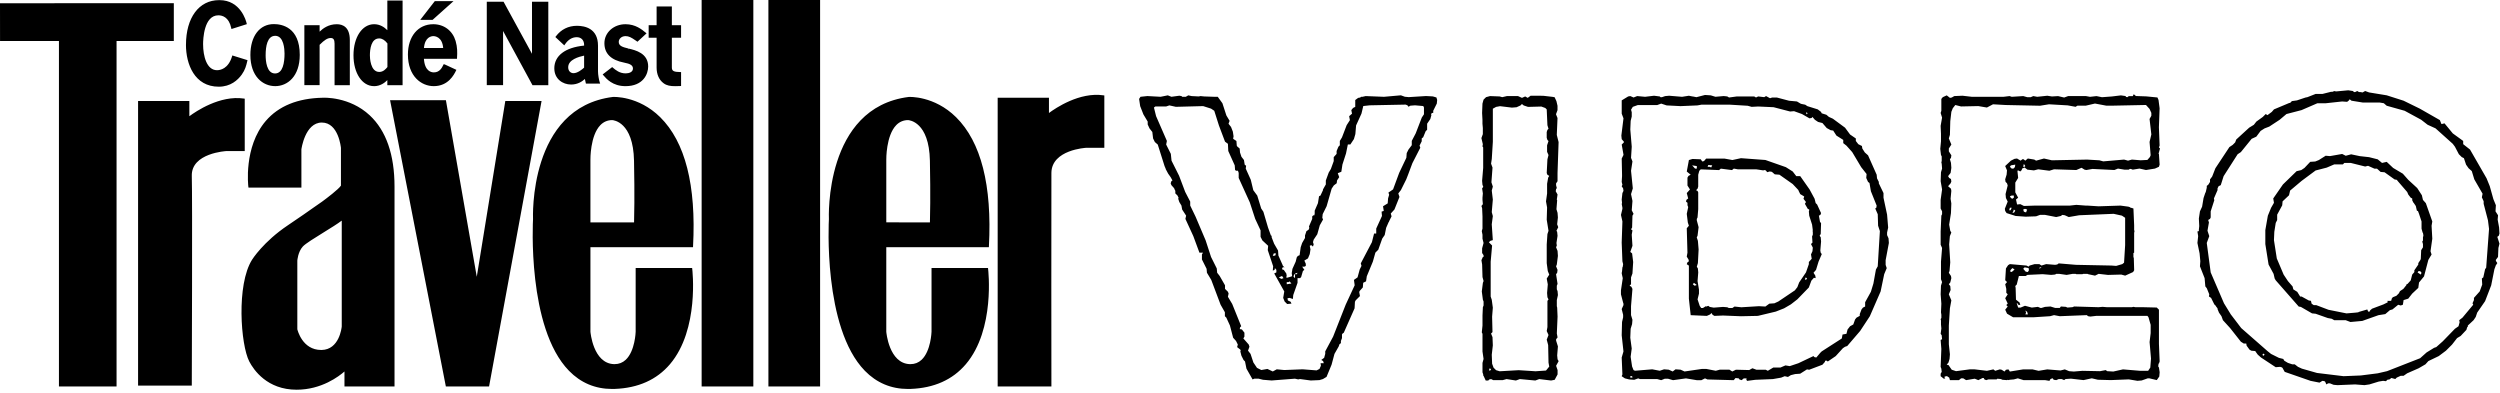
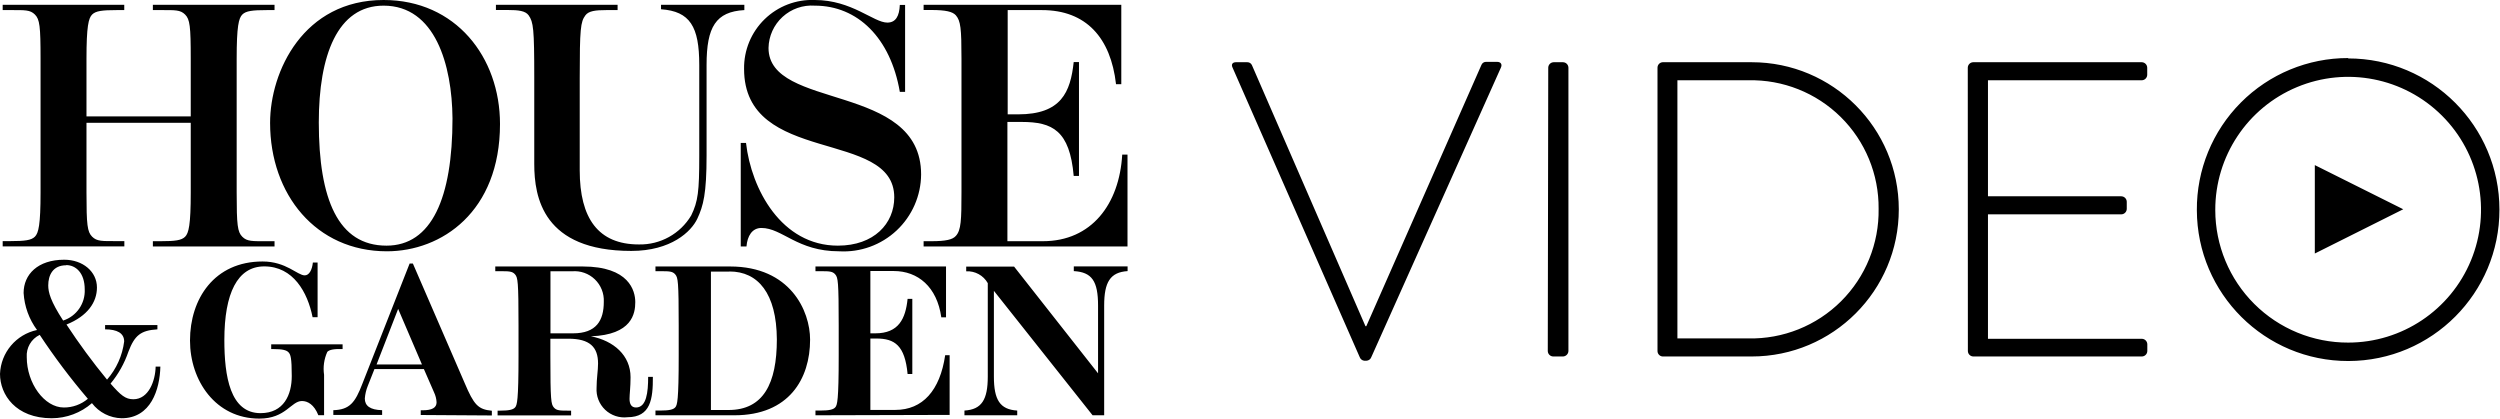
- <svg xmlns="http://www.w3.org/2000/svg" id="video-logo-dark" viewBox="0 0 382 60">
-   <path d="M356.954 13.97l-.276-.054-.274.108h-.217l-1.318.33h-1.044l-1.262.495-.277.052-1.316.44-.766.108-.277.276h-.107l-2.357.988-.33.383-.66.495-.273-.165-.442.44-.985.712-.384.49-.716.44-1.976 1.81-.164.44-.384.385-.497.33-2.14 3.237-.493 1.264-.328.437v.384l-.276.44-.22.165v.274l-.164.712-.053.054-.277.824-.22 1.316-.33.714-.164 1.097.057 1.154-.058.547v.22l-.22.054.112.715-.112 1.043.33 1.592.113 1.205-.058.77.714 1.81.11 1.26.22.277.38.933-.05.328.33.22.49.988.222.22.054.11.218.275v.11l.22.547.383.55.22.604 1.1 1.206 1.645 2.086.437.274h.384l.056.33.438.603.277.165.603.054.108.165.275.383.498.44 2.246 1.48.662-.054.217.053.167.11.052.11.277.493 3.946 1.372 1.372.273.44-.274.327.054.112.11.164.384.27-.165h.28l.55.22.6.056 2.69-.112 1.43.11.763-.11 1.428-.437.66-.11.438.054.22-.22.33-.054.277-.22.6.165.22-.22.605-.274h.44l.55-.382 1.754-.77 1.04-.604.442-.493 1.592-.767 1.098-.823.932-.934.767-.986.547-.33.88-.933.11-.383.108-.11v-.166l.878-.82.33-.495.22-.658 1.21-1.755.93-2.414.493-2.47.166-.44v-.054l.277-.44-.22-.33V39.7l.328-.44.057-1.37.164-.66-.33-1.04.22-.166.11-.33-.056-.93-.22-1.21.056-.658-.385-.604.057-.933-.384-.933-.55-1.976-.49-1.207-2.526-4.39-1.046-.824v-.494l-1.59-1.153-1.263-1.535-.438.11-.053-.056-.22-.55-3.075-1.755-2.468-1.208-2.58-.824-2.69-.44-.605-.218-.384.22-.326-.055h-.222l-.273-.164-.33.164h-.165l-.165-.164-.714-.11m.11 1.536l.108-.165.275.22 1.7.274h2.58l.657.11.443.385 2.744.77 2.523 1.37.986.766 1.21.55 2.63 2.36.33.44.604 1.15.44.44.33.164.33.988.385.55.49.438.385 1.262 1.264 2.195-.11.548.274.606v.384l.658 2.523.165 1.318-.053.713-.384 5.215-.164.22-.278 1.26-.217.166.053.932-.384 1.044-.88.986v.33l-.217.495.11.22-1.646 1.976-.492.384.053.33-.164.602-.55.384-1.863 1.92-.99.88-.326.11-1.155.712-.984.88-.277.107-4.775 1.868-1.427.33-2.578.328-2.637.11-4.06-.493-2.306-.658-.6-.276-.498-.386h-.385l-.658-.22-.55-.327-.162-.275-.658-.162-1.21-.605-.548-.44-4.007-3.51-1.59-2.086-1.043-1.7-2.032-4.72-.6-4.5.382-1.042-.27-.823.218-1.264-.112-.384.276-.164.107-.22v-.932l.55-1.7-.055-.275.55-1.263v-.273l.164-.33.33-.164.436-1.372 2.14-3.347.496-.33 1.646-2.03.713-.327.658-.88.605-.383.714-.274 1.587-1.042 1.044-.88 2.305-.6 2.414-1.045h1.262l2.522-.274.77.054m-12.95 38.69l.11-.22.222.11-.112.22m-20.027-39.674h-.607l-.22.165-.272-.056.056-.11-.77-.11-1.372.166-1.483.11h-.054l-.824-.166-.987.11-.606-.11h-2.744l-.602.22-.93-.22-.934.055-.715-.11-1.54.162-.6-.11-.382.166h-.55l-.606-.166-1.753.11-.33-.11-.933.11h-4.83l-1.427-.164-1.262.054-.383.22-.274.054-.492-.384-.605.275-.22.27v1.814l-.106.33.218.713-.22 1.26.053 1.21v1.15l-.11 1.154.11.933.112.22v.714l-.056.165.056.272.056.713-.167.55-.05 1.37.217 1.264-.22 1.59v1.317l.22.438v.44l-.112.22-.107 2.413v2.03l.218.495-.167 2.086v2.69l.167.44-.167.546-.05 1.318.106 1.426-.055 1.317.057.385v.494l-.107.165.05.22v.605l.056.604-.107.822.16.22v.056l.057.548-.22.11.108 1.372-.107 2.743.106.275.056.493-.163.275v.383l.49.384.22-.055-.164-.22.272-.11h.165l.33.22.11.384h1.37l.33-.276h.332l.437.274 1.317-.22.547.22.66-.33h.163l.112.22.27.11.33-.11h1.263l.112-.11.547.055.22.11.715.054.108-.056.165.056.11-.056.658-.054.606-.165.878.275h3.293l.655.11.164-.275.278-.11h.052l.165.22.384.054.385-.165h.44l.383.163.218-.165.825-.056 1.92.22 1.262-.275.933.22 1.977.054 2.742-.11 1.32.22.654-.054.933-.33h.22l1.152.274.383-.55.055-.657-.108-.714-.112-.167.054-.44h.058l.107-.327-.108-2.69v-5.214l-.333-.328-2.193-.054h-1.097l-.277-.054-.22.055h-3.838l-.662-.053-.6.055-3.733-.11-.273.11h-.057l-.71.055-.224-.11-.766-.055-.165.22h-.714l-.714-.22-.766.056h-.053l-.55.165h-.164l-.383-.164-.935.11-1.042-.276-.66.275h-.384l-.22-.66h.11l.11.22.33.055-.112-.383-.55-.44-.053-1.81-.052-.275.22-.22.33-1.316h1.038l.276-.164 2.307-.11 1.313.11.604-.055.165-.107h.442l1.15.164.933-.163h.44l.108.054h.933l.113-.053h.658l.11.054 1.044.22.55-.274 1.426.164 2.028-.055.604.165 1.207-.55.165-.273-.056-1.92-.057-.055v-.658l.11-.055v-3.02l.054-.275-.053-.163v-.714l-.11-2.58-.55-.165v-.056h-.054l-.165-.056-1.206-.164-3.345.11-1.704-.11h-.274l-1.428-.11-.985.11h-5.326l-1.647.055h-.054l-.545-.274-.496.053-.165-.766.33-.274-.385-.714-.053-.11v-1.482l.436-.714-.11-1.096.11-.055.33.164.218-.22.055-.22.383-.165.44.33.986.11.657-.166 1.702.22.713-.22 3.402.11.768-.33h.058l.438.275.276.053.934-.165 3.346.165.547-.22.99.166h.657l.164-.11h.166l.276.11 1.04-.166.99.22 1.37-.22.606-.274.107-.33-.108-1.646h-.058l.222-.822-.165-.165.107-.273-.108-2.8.107-2.908-.166-1.264-.163-.383-1.7-.165-1.593-.056-.327-.276m-8.617 1.755h1.263l1.427-.33 1.756.33h.657l5.38-.11.548.604.272.602v.44l-.272.493.272 2.36-.272 1.152.165 2.03-.112.273-.383.442-1.043.054-1.316-.11-.6.166-.607-.164-3.18.275-.604-.164-1.867-.11-5.377.11-1.208-.274-1.21.33-.27-.167-.992-.164-.384.33-.273-.22h-.164l-.277.22-.55-.33-.383.054-.55.274-.877.824.277.66-.057.657-.22.713.057.384.22.22.108.33-.327 1.317.056.603.27.55-.436 1.096.053.33.22.33 1.372.438 1.534.11 1.592-.054.605-.22h.77l1.7.33.714-.165.22-.164.38.055.608.275 1.59-.274 5.27-.22 1.262.277.492.328v4.17l-.165 2.69-.27.22-.935.273-.71-.055-5.435-.11-2.635-.22-.22.165-.33.055-1.368-.11-.714.22-.332-.22h-.71l-.768.22-.165.165-.33-.165-2.526-.22-.27.164-.33.494-.112 1.81.277.277-.277.328.165.712v.606l.22.22-.385.6.385.825-.22.22.22.22-.385.493.277.605.932.55h3.127l2.522-.164.604-.164.88.165 4.116-.164.218.165.328.055.934-.11h7.792l.165.22.33 1.152V50.9l-.165 1.37.218 2.525-.11 1.372-.327.494h-1.21l-2.634-.22-1.482.33-.933-.055-.22-.165-.875.165-2.69-.054-1.315.11-.714-.055-.66-.275-.653.165-2.032-.165-1.32.22-.93-.22h-1.43l-2.03.33-.214-.33-.384.056-.22.273-.442-.275-.272-.057-.712.22-.277-.22-.987.22-1.867-.22h-.77l-2.082.275-.66-.22-.496-.713-.272-.056.272-.33.165-.55.056-.71-.164-1.538V49.74l.163-2.63.22-1.21-.384-.93.272-.66-.053-.604-.22-.274.22-.274.164-.66-.057-.328-.328-.494.107-.276.112-1.316-.167-2.744.11-1.26.22-.55-.164-.274-.167-.934.275-1.754.057-1.483-.112-.713.112-1.207-.056-.328-.44-.385.385-.44.112-.274-.056-.384-.274-.166-.165-.273.385-.493.112-.77-.056-.767-.164-.55.165-.218.057-.384-.384-.604v-.44l.384-.603-.384-.933.163-.55.056-2.085.164-1.43.218-.547.384-.495.878.22 2.633-.056 1.32.22.932-.494 1.92.11 5.267.11 1.37-.22 2.854.165 1.208.22m-7.904 8.725l.22.33-.11.11h-.22m-2.03 0l.165-.222.662-.11-.058.385-.22.22h-.27m-.113 4.5l-.164-.276.277-.106h.328v.33l-.22.163m-.384 1.373h.278l-.165.383h-.22m2.248.218l-.11-.326.278-.11.33.11-.165.44m-1.976-.113l.11-.326.22.164-.165.273-.277.11m4.448-.11h.273v-.22h-.272m-.277 8.616h.278l-.332.22m-2.086.437l-.384-.437.22-.22.606.11.052.327-.165.274m-2.744-.108l.165-.273.22-.22.33.22-.437.38m2.196 6.202l-.112-.328.277.22.108.383h-.384m2.14.11h.22v-.22h-.22m-52.4-33.08l-.55-.11h-.057l-.55-.11-1.038.163-1.977-.163-.607.054-.492.165h-.22l-.11-.11-.878-.11-1.37.162-1.208-.11-.55.22-.495-.22-.33.056-.986.602v2.03l.27.714-.325 2.634.054.547.33.385v.11l-.33.33.27 1.535v.056l-.27.55.052 2.47v.22l-.053.877.108.44-.11.22.22.33.053.382-.162.33-.11.987.054.55-.053.11.108.6v.166l-.22.933.22.988-.11 3.237.11 2.854.11.44-.054.385-.057.11-.056.6-.053.275.052.275.112.495-.277 1.866v.606l.33 1.262.055.164v.22l-.27.604.217.878v.384l-.165.714-.053 2.03.27 2.47-.27.932.108 2.58-.11.273.494.33.658.165.767.054.608-.22.272.11h2.637l.6.165.55-.22h.496l.764.22 1.976-.274 1.647.274h.712l.55-.275.383.165 4.006.11.277-.33.49.055.11.165.33.11.33-.275h.438l-.053.165.11.22 1.26-.166 2.69-.11 1.26-.22.55-.22.495.112.44-.274.657-.165.768-.055 1.043-.66.33.057 2.03-.77.384-.44v-.11l.164-.11.277.166 1.204-.824 1.098-1.207.33-.22.33-.11 1.976-2.304 1.48-2.25 1.647-3.785.547-2.635.385-.93-.165-.495v-.715l.494-2.632-.052-.714-.22-.494v-.385l.162-.766-.163-1.978-.547-2.58V29.5l-.714-1.483v-.22l-.276-.548-.053-.55-1.317-2.963-.493-.44-.384-.602-.06-.385-.55-.274-.38-.493v-.384l-.88-.606-.77-1.042-1.86-1.372-.605-.273-.386-.33-.713-.22-.11-.22-.496-.383-1.59-.495-.326-.22-.55-.11-.164-.056-.547-.328-1.208-.11-1.867-.494h-.712l-.33.11-.604-.33-.278.166-.93-.11-.33.163-.275-.163h-2.635l-1.21.163-.27-.164-.548-.056-1.263.11-.713-.22-.88-.055m-10.92 42.033l-.22-.55-.22-1.48.165-1.26-.22-1.65.056-1.37.22-.715.054-.658-.216-.712V46.78l.216-2.635-.163-.328-.273-.165.22-.22v-1.04l.217-.606.11-1.754-.162-1.316-.275-.22.328-.935-.11-1.7.11-.66-.216-.162.163-.273.053-1.812.167-.276-.276-.55.11-1.425-.217-1.042.27-.878-.27-2.69.216-1.426-.216-.548.107-1.7-.22-2.636.056-1.316.164-.66v-.657l-.107-.385.27-.44.77-.275h2.966l.6-.22.826.276 2.137.11 2.58-.11.6-.11h4.39l2.69.165.604.166.99-.054 2.36.108 2.524.658.6-.052 1.21.437 1.15.66.33-.057.112-.163.383.44.49.328.66.166.66.767.6.33.385.054.497.77 1.042.658v.495l.49.384.88.986 1.374 2.305.823 1.044-.054.6.274.605.22.165.217 1.26.88 2.196-.054.33-.163.11.384.877.053 1.756.272.822-.326 5.378-.277.495-.386 2.137-.385 1.264-.878 1.592v.658l-.33.165-.22.276-.27.713v.273l-.496.275-.22.274-.275.768-.493.274-.385.495-.165.657-.602.11-.11.603-3.072 1.976-.22.218-.602.714-.276-.054-.163-.165-2.303 1.095-1.317.44-.657-.11-.77.33h-1.095l-.827.494-.327-.166h-1.427l-.604-.222-.492.275-2.03-.054-.55.273-.436-.274h-1.482l-.606.164-1.426-.276h-.714l-2.63.385-.607-.274-.77-.056-.437.33-.604-.274-.713-.057-.66.22-1.15-.22-2.636.22m26.177-39.51l.22.163-.22.165m-26.89 40.006h.277l.053.22h-.328m-37.64-42.904l-2.798-.11-.493.11h-.22l-.11.11-.328.055-.442.328v1.044l-.33.164-.27.33.108.547-.44.385.113.604-.492.767-.716 1.867-.33.548v.658l-.215.222-.277.658v.438l-.44.493v.608l-.436 1.205-.33.55-.44 1.207v.602l-.22.386-.217.384v.11l-.384.822-.218.107-.165 1.048-.497 1.152v.438l-.052.274h-.164l-.164.165v.384l-.497 1.155.054.22-.108.273-.33.22-.22.657v.386l-.44.77-.22.656-.165 1.21-.27.11-.165.217-.165.66-.497 1.098-.107.657.056.384-.056.11-.77.22-.055-.11.053-.22-.055-.33-.38-.546-.278-.11v-.053l.11-.22v-.055l.276.055-.22-.22-.056-.055v-.056l-.66-1.483-.054-.768-.602-1.045-.38-.986v-.22l-.113-.057-.436-1.205-.714-2.42-.33-.49-.604-1.976-.605-.823-.383-1.59-.765-1.703v-.055l.052-.384-.217-.166-.113-.712-.384-.495-.22-.66-.052-.6-.384-.33-.058-.11-.054-.714-.495-.33v-.053l.058-.33-.108-.714-.277-.714-.384-.494.166-.44-.494-.824-.605-1.865-.712-.987h-.492l-1.59-.054-.55-.056-.276.055-1.097-.056-.496-.11-.385.22h-.55l-.106-.11-.33-.055-1.21.163-.55-.22-1.096.22-2.03-.11-1.045.11-.217.328.164 1.1.492 1.26.657 1.1v.44l.277.602.385.494.052.055v.057l.112.932.27.548.442.384 1.04 3.292.166.384v.054l.382.714.388.55.272.493-.165.11-.108.327.107.276.44.494v.055l.163.328v.384l.33.33.164.33-.053.162.166.495.328.547.107.604.608.934-.112.493 1.21 2.635.933 2.524h.55l-.166.273v.77l.713 1.427.052.602.662 1.098 1.425 3.786.655 1.15v.607l.222.22.55 1.204.49 1.868.443.493.272.55-.107.386.49.383.06.164-.06.11.166.658.33.658.22.22.22 1.098.935 1.646.272-.11h.66l.656.164 1.32.11 3.565-.275.494.11.276-.055 1.647.22 1.316-.056.55-.165.546-.33.77-1.866.442-1.646.654-1.15.112-.33.218-.166v-.33l.165-.438v-.55l.055-.11.22-.164 1.65-3.73.053-.99.11-.22.657-.657-.11-.606.057-.165.492-.55.056-.71.437-.22.112-.77.93-2.25.385-1.37.44-.44.604-1.7.38-.55.22-1.098.385-.88.06-.053v-.056l.383-.768-.112-.385v-.053l.548-.604.77-1.92-.166-.495v-.056l.386-.493.82-1.647.278-.713.656-1.753 1.208-2.36-.11-.33.33-.66v-.438l.218-.166.385-.933.222-.22V18.9l.49-.715.164-.603-.054-.055.112-.275h.22v-.328l.548-1.1.053-.548-.11-.383-.55-.163-1.04-.056-2.637.166-.603-.057-.602-.22M200.73 37.33l-.107-.328.108-.384.55-.825.385-1.37.495-.88-.112-.274.058-.55.6-1.205.77-2.688.33-.495.438-.33.058-.438.328-.495-.22-.604.546-.22.165-1.098.55-1.702.278-1.37h.384l.546-.825.22-.765.11-1.317.822-1.81.277-1.154.986-.11 5.49-.11.272.11.165.22.274-.165.714-.055 1.262.11.11.22v1.04l-.33.496-.93 2.415-.603 1.153v.658l-.497.66-.276.548-.054.714-1.097 2.305-.933 2.525-.712.492.113.33-.164.55-.058.767-.714.44.11.714-.33.108.058.662-.877 1.922v.766h-.33l-.33 1.318-1.7 3.237.107.384-.272.55-.33 1.206-.55.384.112.823-1.374 2.963-1.92 4.883-1.205 2.25v.383l-.165.604-.442.328.277.165.11.33h-.494l.053.384-.218.495-.44.22-2.14-.165-2.8.11-1.15-.11-.604.33-.823-.385-.932.165-.66-.33-.55-.822-.436-1.317-.385-.492.22-.604-.113-.33-.82-.933.164-.273v-.604l-.385-.493-.327-.056.053-.274.166-.165-1.373-3.402-.658-1.098.108-.494-.107-.272-.442-.44v-.547l-.817-1.426-.384-.494-.06-.658-.876-1.757-.822-2.523-1.537-3.62-.822-1.705v-.603l-.767-1.482-.933-2.47-1.155-2.304-.107-1.042-.713-1.426.11-.55-1.65-3.786-.328-1.316.22-.164h1.647l.49-.165.992.22 4.17-.11 1.206.384.493.33.713 2.248.93 2.47.443.328.053 1.1.987 2.193.056.714.165.11h.272l.112.33v.767l1.698 3.734.826 2.523.82 1.757v.99l.277.548.88.82-.058.66.824 2.47-.055.658.272-.11.055-.273.22.273v.384l-.33.164 1.537 2.747-.166.986.22.55.385.384.655-.055-.107-.274-.442-.22-.054-.33.33-.054.494.165.056-.603.657-1.866v-.714h.385l.163-.164.274-.934.22-.163-.33-.493h.33l.218-.11v-.33l-.22-.493.55-.33.277-.66.107-.714-.107-.55.22-.108.272.22m-5.983 1.043h.33l-.11.33-.383.055m3.18 3.18l.056-.273.222-.22.327-.108-.108.22h-.277v.603m-1.976-.604h.22v-.218h-.22m-.493.714l.22-.11.272-.11.222.33-.33.11m.82.493h.276l.165-.11.273.327-.714.11m37.263-28.807l-.44.328-.387-.22-.49.22-.606-.273h-1.702l-.713.165-.382-.11-1.48-.056-.608.165-.384.383-.164.603-.056 1.427.056 1.044v.603l.058.657v.934l-.22.603.22.934-.058.33.11.165v3.127l-.165 1.975.056.605.11.274v.056l-.164.22.114.766-.058.66v.328l.058.658-.22.275.107.33.056 1.262v1.866l-.107.382.106.55v.603l.165.66-.22.82v.715l.22.33v.273h-.106l-.22.493.108.66.056 1.92.165.606-.107.274-.165 1.316.164 1.262.107.274v.603l-.107.276-.058 1.263v1.535l-.107 1.044.106.22v2.69l.165 1.15-.165.605v1.428l.11.328v.166l.055.054.33.715h.385l.165-.166.275-.055.327.163h1.428l.605-.165 1.425.22.605-.22 2.36.22.602-.22 1.81.22.55-.11.442-.824v-.657l-.225-.66.386-.712-.162-.272-.06-.604.113-1.373-.276-.88v-.218l.223-.277-.113-.602.112-2.58-.06-1.37-.053-.22v-.933l.166-.767-.055-.605-.113-.274v-.55l.112-.273-.166-1.097-.058-.384.165-.218.06-.44-.224-.548.11-.274.168-1.316-.054-.77-.224-.55.11-.273-.052-.382.165-1.098-.06-.605-.106-.163.272-.55-.166-.44.113-1.043-.054-.712-.166-.55.107-1.37-.053-.11.113-.77-.278-.494.054-.327.11-.165-.11-.437v-.275l.222-.328v-1.263l.162-4.72-.275-1.096.11-2.58-.223-.55v-.053l.223-.602v-.66l-.166-.714-.277-.6-.33-.058-1.425-.163m-4.062 1.753l.604-.273.22-.22.273.22.66.22 2.03-.054.603.22.22.218.108 2.414.165.548-.165.165-.108.33v.88l.108.33.165.164-.217.658v.99l.217.493-.165.658-.108 2.087.108.274.277.166-.164.274-.163.933v1.48l-.167 1.21.166.932-.056 1.864.273 1.702-.165.493-.108 1.59v2.855l.163 1.206.222.55-.385.606.163.878-.107 1.318.052.656.165.33-.165.22v4.006l-.108.604.273.604-.273.712.22.825.053 2.687.112.604-.496.605-1.593.11-2.576-.165-2.91.165-.547-.165-.385-.384-.222-.605-.054-1.37.163-1.427-.05-1.263-.222-.548.22-.22-.057-2.36.11-1.37-.164-1.208-.165-.495v-5.33l.218-2.47-.49-.492.217-.22.382-.11-.163-2.414.164-1.262-.163-.603.164-1.923-.163-1.373.164-.603-.216-.657.166-2.25-.22-.603.108-.713.163-2.635v-5.047l.497-.275.602-.11 1.81.22m-3.402 39.838l.22.11-.11.22h-.217m128.515-32.76l-.66-.056-1.044.66-.547.22-.77.054-.88.93-.49.33-.71.166-2.09 2.03-1.48 2.14.11.66-.44.767-.493 1.207-.386 2.195v2.14l.496 3.127.768 1.426.165.714.162.274 3.515 4.006.328.056 1.703.986.547.055 1.865.66.602.11.384.22h1.757l.714.273 1.81-.165 2.47-.877 1.042-.165.71-.605.387-.108.876-.714.386.11.327-.11.056-.33.056-.384.71-.22.603-.768.934-.877.112-.823.764-.933.66-2.523.494-.823-.162-.493.272-1.92-.11-1.976.11-.658-.986-2.798-.442-.495-.165-.712-.712-1.1-1.37-1.26-.825-.933-1.48-.88-.987-.93-.713.164-.66-.55-1.317-.33-1.428-.16-1.314-.276-.825.22-.55-.275m-6.858 21.072l-.604-.384-.11-.44-.712-.82-.656-.99-1.046-2.47-.435-2.798.055-1.263.216-1.37.22-.44v-.822l.773-1.428.054-.602.984-.933.165-.715 1.757-1.482 2.142-1.59 1.7-.44 1.15-.493h1.32l.218-.22h.988l2.195.548.44-.11.986.44h.387l.548.495.605.054 1.534 1.096.33.056.22.273 1.374 1.592.164.384.383.495.22.11v.274l.112.22v.053l.106.11.33.493.164.714.165.054.167.438.38 1.153v1.1l.165.6.054.055.057.33v.11l-.058.22v.494l-.108.165.107.38v.494l-.273.44-.058 1.316-.055.166-.328.495v.22l-.604.878v.274l-.33.385-.22.88-.494.547-.164.056v.11l-.438.548-.056.054-.493.33-.168.33-.382.384-.548.218-.165.22-.053.275-.112.055h-.495l.056.22-.66.327-1.756.66-.165.163h-.054v.055h-.052v.056l-.165.22-.165-.112-.11-.272-1.317.383-.053.054-.496.054-1.314.11-2.744-.55-1.87-.71h-.382l-.328-.22-.108-.44-.33-.055-1.1-.605h-.215m17.942-3.676l.163-.22.272.054.165.22-.11.273M264.708 24.452l-1.21-.22H260.7l-.33.385-.27.054-.223-.33-1.263-.052-.55.165-.325 1.756.6.492-.33.166-.164.274v1.207l.383.604-.49.548.217.823-.276.22-.053.274.22.164v.383l.11.274-.218 1.043L257.9 34l.163.494-.326.384.106 3.732-.108.603.272.44.054.272-.22.165-.106.276.326.22v5.047l.276 2.525 2.47.11.493-.22.22-.22.164.274.275.165 1.318-.055 2.742.11 2.583-.055 2.744-.658 1.26-.496 1.04-.605.99-.77 1.755-1.81.386-1.042.385-.44.272.055-.054-.385-.274-.438.383-.44.385-1.26.494-1.153-.164-.22-.057-.33.113-1.37-.055-.66-.165-.22.165-.275.055-1.646-.167-.22-.165-.932.22-.11.113-.274-.605-1.32-.22-.217-.165-.66-.768-1.425-1.427-2.03h-.603l-.55-.714-1.042-.66-3.128-1.096-3.732-.276m-4.99 1.043l.6.053-.165.33-.217-.11h-.33m-2.36-.22l.715.11v.385H259m5.927 0l.604.11h2.798l.385.055.714.11.162-.056.22.056.22.274.384-.11.328.056.442.384.712.054 2.028 1.428.88.933v.055l.272.55.548.326.058.06-.11.327.382.495-.165.275.44.767.22.11v.11l-.056.164.056.66.437 1.37.113.878-.054.11.053.055v.494l-.113.274.06.932-.224.22.277.55-.054.548-.224.493.11.66-.438.495v.33l-.44 1.26-1.043 1.538-.27.713-.385.494-2.526 1.702-.604.275-.77.054-.603.44-.986-.053-2.687.165-1.042-.11-.33.22h-.55l-.218-.11-.66-.054-1.427.11-.602-.11-.217-.165-.332.11-.05-.054-.44.274h-.274l-.22-.33-.328-.988.215-.878v-.603l-.216-1.315.105-1.318-.053-.603-.166-.275.165-.55.11-2.085-.11-1.316-.166-.496v-.054l.112-.22.162-1.32-.275-1.04v-.22l.112-.22.105-1.262v-2.58l-.106-.218-.223-.11.223-.218.105-.33v-1.81l.165-.604.22-.22 2.8.11.273-.22 1.703.22m8.67.824h.22v-.22h-.22m1.15.932h.275v-.22h-.275m1.92 2.58h.22v-.22h-.22m-.492 12.732l.218.11-.11.22h-.22m-17.118.712l.165-.22.437.33-.33.11M100.33 5.77h-1.214V3.85h1.214V.985h2.33V3.85h1.408v1.92h-1.408v4.56c0 .56.37.66 1.258.68l.15.004v2.126l-.146.007c-.27.01-.52.02-.752.02-.734 0-1.298-.088-1.775-.45-.688-.504-1.065-1.35-1.065-2.387m-3.615.148c0-.475-.383-.732-1.36-.913-1.993-.383-3.002-1.38-3.002-2.965 0-1.626 1.415-2.9 3.226-2.9 1.522 0 2.496.804 3.077 1.284l.135.112-1.387 1.283-.295-.205c-.656-.454-1.03-.655-1.518-.655-.655 0-1.046.448-1.046.88 0 .612.558.792 1.47 1.013l.006.158.037-.146c1.04.245 2.983.702 2.983 2.74 0 1.114-.73 3-3.465 3-1.967 0-2.925-1.126-3.387-1.67l-.103-.122 1.454-1.12.095.08c.437.37 1.032.88 1.97.88.51 0 1.107-.192 1.107-.732m-7.46-1.983v1.838c-.288.254-.985.848-1.622.848-.39 0-.81-.283-.81-.904 0-1.17 1.62-1.604 2.43-1.78m-4.55 1.948c0 1.62 1.29 2.47 2.564 2.47 1.032 0 1.708-.487 2.108-.85.03.16.067.354.128.593l.028.117h2.177l-.066-.202c-.126-.38-.264-1.176-.264-1.672V6.98c0-2.643-2.015-3.037-3.218-3.037-1.312 0-2.425.554-3.216 1.605l-.083.11 1.366 1.275.1-.15c.493-.73 1.1-1.1 1.804-1.1.684 0 1.124.46 1.124 1.17v.114c-2.897.286-4.554 1.55-4.554 3.482m-7.827 2.564H74.38V.27h2.567l4.342 7.95V.27h2.492v12.745h-2.418l-.043-.08-4.45-8.2M66.094 3.04H64.21L66.44.17h2.86m-4.52 7.16c.15-1.675 1.13-1.81 1.437-1.81.23 0 1.36.09 1.5 1.81m-1.44 5.833c2.232 0 3.1-1.764 3.39-2.348l.07-.142-1.792-.833-.153-.028-.066.135c-.19.39-.54 1.114-1.433 1.114-.422 0-1.398-.205-1.518-2.075h5.05l.008-.143c.05-.835.067-1.605-.216-2.583-.47-1.58-1.78-2.56-3.417-2.56-2.315 0-3.87 1.862-3.87 4.633 0 3.32 2.044 4.83 3.946 4.83M56.52 8.48c0-.973.186-2.61 1.423-2.61.44 0 .85.25 1.255.766v3.607c-.228.283-.627.75-1.24.75-1.397 0-1.437-2.254-1.437-2.512m.63 4.686c.967 0 1.65-.534 2.034-.922v.772h2.33V.086h-2.33v4.53c-.462-.47-1.133-.917-2.02-.917-1.827 0-3.152 1.995-3.152 4.747 0 2.733 1.32 4.717 3.138 4.717m-8.315-.15h-2.33V3.85h2.33v.988c.483-.473 1.338-1.137 2.62-1.137.91 0 1.996.42 1.996 2.418v6.898h-2.33v-6.35c0-.603-.173-.86-.58-.86-.49 0-.955.284-1.706 1.042M40.59 8.432c0-1.35.255-2.96 1.465-2.96 1.318 0 1.422 2.074 1.422 2.71 0 1.39-.252 3.043-1.45 3.043-1.298 0-1.438-1.954-1.438-2.793m1.464 4.73c1.867 0 3.75-1.476 3.75-4.78 0-4.243-2.768-4.7-3.96-4.7-2.178 0-3.584 1.85-3.584 4.717 0 3.29 1.905 4.762 3.795 4.762M28.417 6.85c0-4.15 1.984-6.83 5.055-6.83.018-.002.034-.002.054-.002 3.242 0 4.072 3.17 4.158 3.533l.03.14-2.35.744-.034-.165c-.36-1.678-1.385-1.93-1.964-1.93-2.22 0-2.333 3.674-2.333 4.41 0 1.836.555 3.977 2.124 3.977.496 0 1.718-.205 2.297-2.104l.045-.15 2.32.722-.052.214c-.146.614-.296 1.25-.83 1.993-.605.84-1.704 1.845-3.513 1.845-3.7 0-5.01-3.446-5.01-6.398m17.017 43.46V39.824c0-.014.09-1.326.832-2.148.402-.443 1.817-1.32 3.186-2.163 1.105-.683 2.158-1.333 2.77-1.804v16.18c-.02.217-.386 3.55-3.084 3.587h-.056c-2.9 0-3.62-3.068-3.648-3.165m3.864-35.376c-3.803.075-6.723 1.265-8.68 3.54-3.424 3.985-2.674 9.995-2.666 10.056l.02.13h8.086l-.002-5.838c.005-.04.553-4.098 3.125-4.098 2.565 0 2.914 3.847 2.917 3.874v5.765c-.35.546-2.19 1.944-2.88 2.446-.367.245-.76.52-1.26.877-.856.605-2.027 1.433-3.965 2.733-3.76 2.517-5.463 5.244-5.478 5.27-2.406 3.817-1.745 12.997-.422 15.545.676 1.296 2.734 4.313 7.23 4.313 3.827 0 6.495-2.063 7.315-2.786v2.29h7.648V28.53c0-4.892-1.275-8.56-3.786-10.906-3.096-2.89-7.043-2.7-7.203-2.69m119.448-.35v8h-2.765c-.045.002-5.286.286-5.323 3.83-.03 3.077 0 32.19 0 32.484v.153h-8.21V14.936h7.836v2.33c.98-.728 4.665-3.242 8.333-2.7m-51.2 44.486h7.898V0h-7.9M107.21 59.05h7.9V0h-7.9m28.215 33.977V24.42c0-.036-.053-3.697 1.53-5.312.492-.5 1.097-.755 1.8-.757.166.01 3.215.25 3.334 6.2.11 5.43.025 8.713.004 9.428m9.006 3.79l.008-.144c.49-9.306-1.2-15.94-5.023-19.72-3.348-3.305-7.177-3.094-7.223-3.092-12.934 1.618-12.214 18.535-12.205 18.688-.01.165-.94 16.554 5.493 23.155 1.797 1.844 4.014 2.778 6.594 2.778.13 0 .26 0 .39-.006 3.585-.13 6.425-1.4 8.446-3.777 4.516-5.31 3.414-14.474 3.403-14.566l-.016-.133h-8.628v9.734c-.003.028-.09 2.944-1.515 4.286-.47.444-1.042.668-1.702.668h-.11c-3.185-.118-3.584-4.914-3.587-4.95v-12.92m-45.207-3.79V24.42c0-.036-.056-3.697 1.53-5.312.49-.5 1.094-.755 1.797-.757.168.01 3.216.25 3.334 6.2.11 5.43.028 8.713.006 9.428m9.008 3.79l.007-.144c.494-9.306-1.196-15.94-5.022-19.72-3.348-3.305-7.175-3.094-7.223-3.092C80.718 16.43 81.44 33.346 81.447 33.5c-.01.165-.94 16.554 5.493 23.155 1.797 1.844 4.013 2.778 6.596 2.778.128 0 .258 0 .39-.006 3.582-.13 6.424-1.4 8.445-3.777 4.516-5.31 3.414-14.474 3.403-14.566l-.017-.133h-8.628v9.734c0 .028-.085 2.944-1.512 4.286-.472.444-1.044.668-1.702.668h-.11c-3.186-.118-3.584-4.914-3.587-4.95v-12.92m-7.5-22.156L74.73 59.05h-6.604l-8.523-43.74h8.53l.023.124 4.695 26.86 4.36-26.864h5.54m-45.355-.35l-.13-.02c-3.66-.545-7.353 1.972-8.333 2.7v-2.33h-7.835v43.494h8.208v-.152c0-.288.104-28.788 0-31.867-.117-3.54 5.275-3.823 5.323-3.824h2.767M26.56.486v5.783h-8.75V59.05H9.006V6.268h-9L0 .498" />
+ <svg xmlns="http://www.w3.org/2000/svg" viewBox="0 0 270 45.22">
+   <path d="M16.51 26.62v-.57h.83c1.57 0 2.26-.09 2.65-.48s.61-1.26.61-4.78v-7.53H9.34v7.52c0 3.52.09 4.26.61 4.78s1.09.48 2.65.48h.83v.57H.29v-.57h.83c1.57 0 2.26-.09 2.65-.48s.61-1.26.61-4.78V6.35c0-3.52-.09-4.26-.61-4.78s-1.09-.48-2.65-.48H.29V.52h13.13v.57h-.82c-1.57 0-2.26.09-2.65.48s-.61 1.26-.61 4.78v6.22H20.6V6.35c0-3.52-.09-4.26-.61-4.78s-1.09-.48-2.65-.48h-.83V.52h13.14v.57h-.83c-1.57 0-2.26.09-2.65.48s-.61 1.26-.61 4.78v14.44c0 3.52.09 4.26.61 4.78s1.09.48 2.65.48h.83v.57zm25.27.52c-7.65 0-12.61-6.13-12.61-13.87C29.17 7.7 32.78 0 41.43 0 49.22 0 54 6.18 54 13.39c0 9.49-6.31 13.75-12.22 13.75zM41.43.61c-5 0-7 5.39-7 12.61 0 8.31 2.09 13.31 7.31 13.31 4.87 0 7.13-5.13 7.13-13.74C48.82 7 47 .61 41.43.61zM76.31 7v9.79c0 4.13-.35 5.44-1 6.83s-2.83 3.48-7.13 3.48c-9.52 0-10.48-5.78-10.48-9.39V8.39c0-5.31-.09-6-.61-6.74-.35-.48-1.09-.57-2.26-.57h-1.27V.52H66.7v.57h-1.22c-1.17 0-1.91.09-2.26.57-.52.7-.61 1.44-.61 6.74v10c0 5.18 2 8 6.39 8a6.42 6.42 0 0 0 5.65-3.13c.74-1.52.87-2.61.87-6.39V7c0-4.13-1-5.78-4.13-6V.52h9v.57c-3.08.17-4.08 1.82-4.08 5.91zm14.31 20.14c-4.52 0-6.13-2.52-8.39-2.52-1 0-1.52.87-1.61 2H80V15.44h.57c.57 5 3.83 11.09 9.92 11.09 3.91 0 6.09-2.39 6.09-5.22 0-7.44-16.22-3.39-16.22-13.87A7.34 7.34 0 0 1 88 0c4 0 6.35 2.44 7.83 2.44.91 0 1.3-.7 1.35-1.91h.57v9.39h-.57C96.18 4.09 92.62.61 88 .61a4.67 4.67 0 0 0-5 4.57c0 6.74 16.48 3.7 16.48 13.66a8.37 8.37 0 0 1-8.86 8.3zm9.13-.52v-.57h.83c1.57 0 2.3-.17 2.65-.57.57-.61.61-1.74.61-4.7V6.35c0-3.31-.09-4.09-.61-4.7-.35-.39-1.09-.57-2.65-.57h-.83V.52h21.35v8.57h-.57c-.57-5-3.22-8-8-8h-3.7v11.26h1.13c4.65 0 5.65-2.39 6-5.65h.57V19h-.57c-.43-4.91-2.3-5.83-5.61-5.83h-1.55v12.88h3.83c5.26 0 8.26-4 8.57-9.35h.57v9.92zM13.14 45.17a4.14 4.14 0 0 1-3.21-1.63 6.63 6.63 0 0 1-4.34 1.63c-3.9 0-5.59-2.55-5.59-4.79a5.05 5.05 0 0 1 4-4.74 7.48 7.48 0 0 1-1.45-4c0-2 1.53-3.59 4.39-3.59 2 0 3.53 1.28 3.53 3 0 1.58-1 3.08-3.29 4A68.87 68.87 0 0 0 11.56 41a7.74 7.74 0 0 0 1.85-4.12c0-.91-.78-1.31-2.06-1.31v-.46H17v.46c-1.79.11-2.46.64-3.13 2.41a11 11 0 0 1-1.93 3.45c1.1 1.26 1.61 1.69 2.46 1.69 1.66 0 2.38-2 2.41-3.53h.51c-.06 2.47-1.02 5.58-4.18 5.58zm-8.86-9a2.48 2.48 0 0 0-1.39 2.41c0 2.81 1.9 5.43 4 5.43a4 4 0 0 0 2.6-.94 70.45 70.45 0 0 1-5.21-6.92zm2.86-7.52c-1.45 0-1.93 1.1-1.93 2.17 0 .75.24 1.69 1.61 3.8a3.37 3.37 0 0 0 2.33-3.37c0-1.77-.96-2.62-2-2.62zM35.35 38a4.43 4.43 0 0 0-.35 2.48v4.36h-.62c-.46-1.15-1.15-1.53-1.77-1.53-1.18 0-1.74 1.9-4.6 1.9-4.74 0-7.49-4.12-7.49-8.43 0-4.5 2.62-8.54 7.84-8.54 2.54 0 3.77 1.5 4.55 1.5.48 0 .8-.59.88-1.39h.51v5.91h-.54c-.54-2.7-2.09-5.49-5.22-5.49-2.89 0-4.31 2.89-4.31 7.95 0 3.91.62 7.9 3.91 7.9 2.52 0 3.37-2 3.37-4s-.13-2.33-.35-2.57-.67-.35-1.63-.35h-.24v-.51H37v.51c-1-.03-1.43.08-1.65.3zm10.09 6.82v-.51h.21c1 0 1.5-.27 1.5-.86a2.82 2.82 0 0 0-.27-1.07l-1.1-2.52h-5.34l-.72 1.82a4.53 4.53 0 0 0-.32 1.36c0 .78.56 1.23 1.87 1.26v.51H36v-.51c1.77-.05 2.36-.83 3.13-2.84l5.11-13h.35l5.59 12.9c1 2.36 1.45 2.86 2.94 3v.51zM43 33.36l-2.33 6h4.9zm24.78 11.7a3 3 0 0 1-3.35-3.18c0-1 .16-1.85.16-2.62 0-1.77-.88-2.68-3.21-2.68h-1.94v1.85c0 4.87.08 5.22.37 5.57s.67.35 1.63.35h.24v.51h-7.94v-.51H54c1 0 1.42-.11 1.63-.35s.37-.7.37-5.57v-3.22c0-4.87-.08-5.22-.37-5.57s-.67-.35-1.63-.35h-.51v-.51h9.45c5 0 5.67 2.62 5.67 3.85s-.35 3.53-4.79 3.69c2.46.48 4.28 2.06 4.28 4.42 0 1.07-.11 1.82-.11 2.33s.16.94.7.94C69.82 44 70 42.38 70 40.7h.51c.01 2.38-.23 4.36-2.75 4.36zm-6-15.76h-2.33V36h2.44c2.52 0 3.32-1.39 3.32-3.4a3.16 3.16 0 0 0-3.44-3.3zm17.54 15.55h-8.53v-.51h.51c1 0 1.42-.11 1.63-.35s.37-.7.37-5.57v-3.21c0-4.87-.08-5.22-.37-5.57s-.67-.35-1.63-.35h-.51v-.51h8.06c6.5 0 8.64 4.79 8.64 7.9 0 4.23-2.28 8.17-8.17 8.17zm-.54-15.52h-2v14.95h1.9c3.77 0 5.22-2.86 5.22-7.63-.03-4.97-2.03-7.33-5.11-7.33zm9.29 15.52v-.51h.51c1 0 1.42-.11 1.63-.35s.37-.7.37-5.57v-3.21c0-4.87-.08-5.22-.37-5.57s-.67-.35-1.63-.35h-.51v-.51h14.1v5.49h-.51c-.46-3.29-2.52-5-5.14-5H94V36h.54c2.52 0 3.26-1.58 3.48-3.72h.51v8.11h-.51c-.29-3.08-1.39-3.83-3.37-3.83H94v7.71h2.7c2.94 0 4.82-2.09 5.38-5.91h.48v6.45zM119.25 33v11.85H118l-10.66-13.44v9.26c0 2.49.64 3.56 2.52 3.67v.51h-5.7v-.51c1.87-.11 2.52-1.18 2.52-3.67V30.58a2.52 2.52 0 0 0-2.33-1.28v-.51h5.17l9.07 11.53V33c0-2.65-.67-3.61-2.62-3.72v-.51h5.81v.51c-1.88.12-2.53 1.19-2.53 3.72zm13.87-25.69c-.18-.36 0-.59.36-.59h1.23a.53.53 0 0 1 .5.32l12.26 28.19h.09L160 7a.53.53 0 0 1 .5-.32h1.18c.41 0 .59.27.41.64l-13.98 31.23a.59.59 0 0 1-.54.41h-.23a.6.6 0 0 1-.5-.41zm34.09 0a.6.6 0 0 1 .59-.59h1a.6.6 0 0 1 .59.59v30.6a.61.61 0 0 1-.64.59h-1a.6.6 0 0 1-.59-.59zm11.8 0a.59.59 0 0 1 .55-.59h9.62a15.89 15.89 0 1 1 0 31.78h-9.62a.59.59 0 0 1-.55-.59zm9.81 29.24a13.78 13.78 0 0 0 14.07-14 13.76 13.76 0 0 0-14.06-13.88h-7.67v27.88zm23.7-29.24a.6.6 0 0 1 .59-.59h18.2a.6.6 0 0 1 .59.59v.77a.6.6 0 0 1-.59.59H214.7V21.2h14.4a.6.6 0 0 1 .59.59v.77a.6.6 0 0 1-.59.59h-14.4v13.44h16.62a.6.6 0 0 1 .59.59v.73a.6.6 0 0 1-.59.59h-18.2a.6.6 0 0 1-.59-.59zm41.08-1a16.34 16.34 0 1 1-16.34 16.39 16.32 16.32 0 0 1 16.35-16.43zm0 30.69a14.35 14.35 0 1 0-14.35-14.3A14.32 14.32 0 0 0 253.61 37zM250 17.83v9.55l9.55-4.78z" />
</svg>
